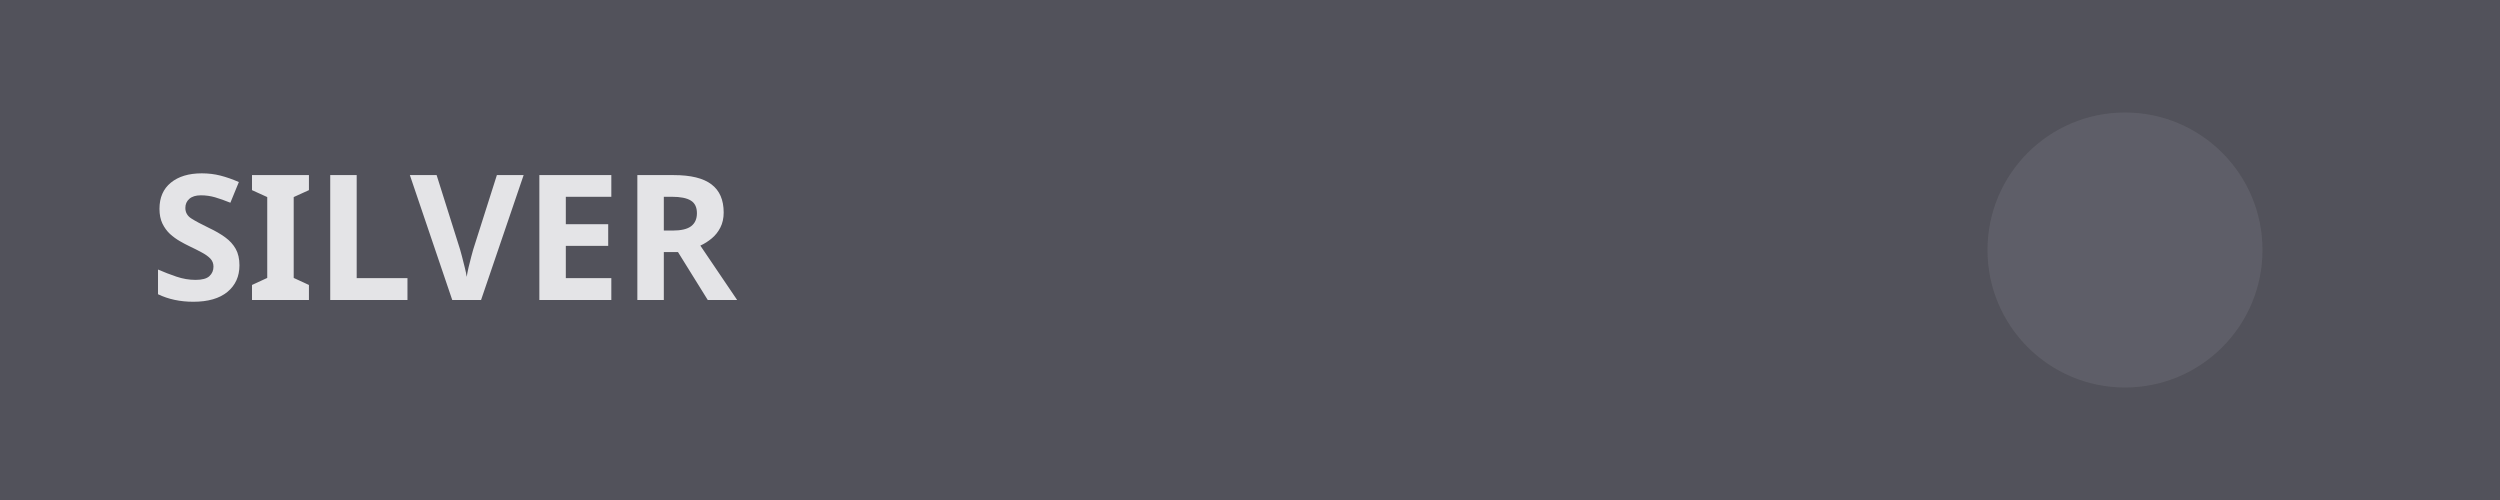
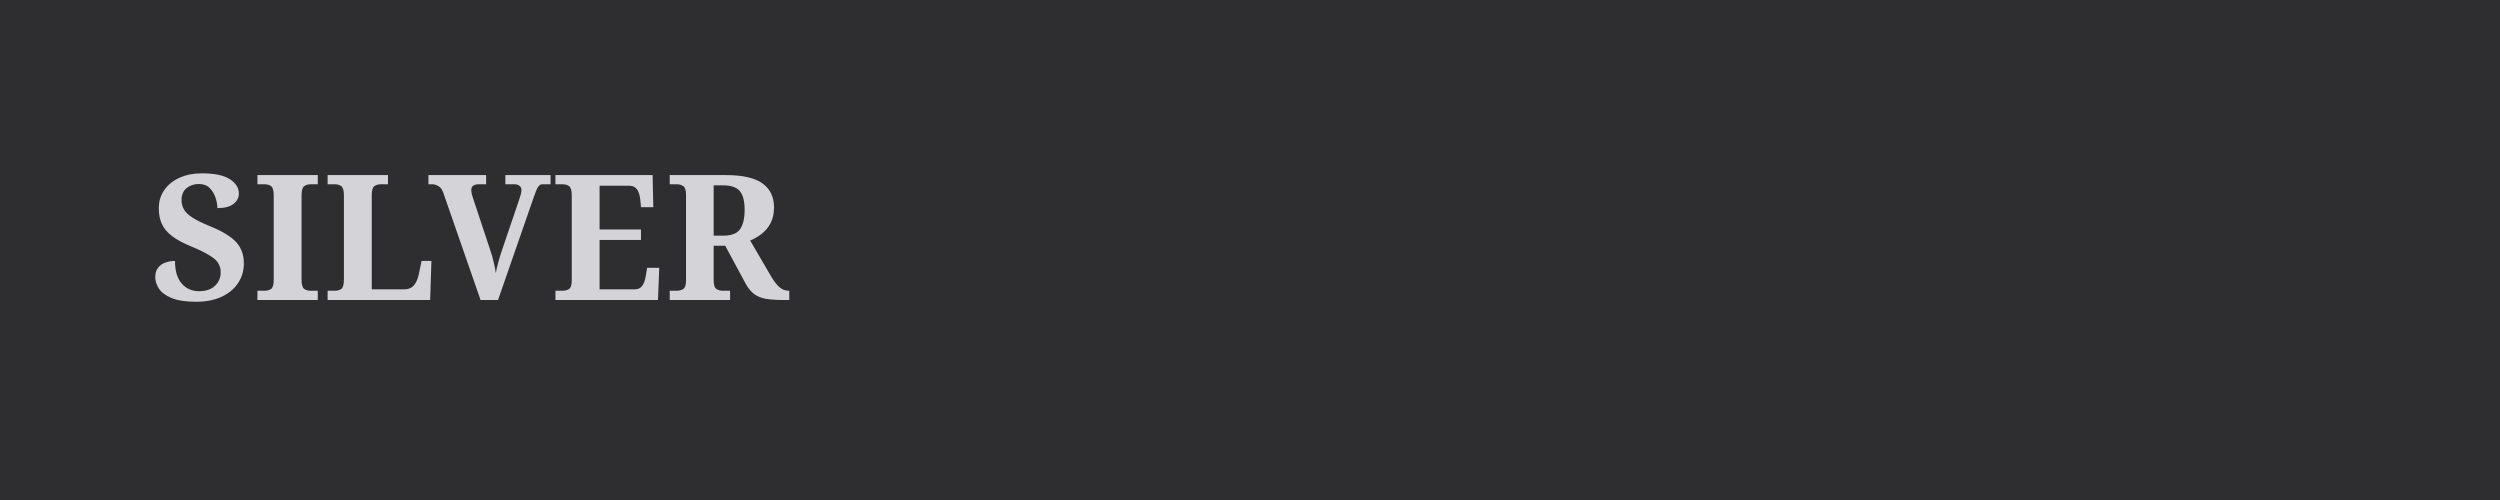
<svg xmlns="http://www.w3.org/2000/svg" viewBox="0 0 400 80" fill="none">
  <defs>
    <linearGradient id="s" x1="0" y1="0" x2="400" y2="80">
-       <stop stop-color="#52525B" />
-       <stop offset="1" stop-color="#18181B" />
+       <stop stop-color="#d4d4d8" />
+       <stop offset="1" stop-color="#52525b" />
+     </linearGradient>
+     <linearGradient id="sBg" x1="0" y1="0" x2="400" y2="80">
+       <stop stop-color="#050508" />
+       <stop offset="1" stop-color="#14141f" />
    </linearGradient>
  </defs>
-   <rect width="400" height="80" fill="url(#s)" />
-   <text x="24" y="48" fill="#E4E4E7" font-family="system-ui,sans-serif" font-size="28" font-weight="800">SILVER</text>
-   <circle cx="340" cy="40" r="22" fill="#71717A" opacity="0.4" />
+   <rect width="400" height="80" fill="url(#sBg)" />
+   <rect width="400" height="80" fill="url(#s)" opacity="0.2" />
+   <text x="24" y="48" fill="#d4d4d8" font-family="Georgia,serif" font-size="28" font-weight="600">SILVER</text>
</svg>
